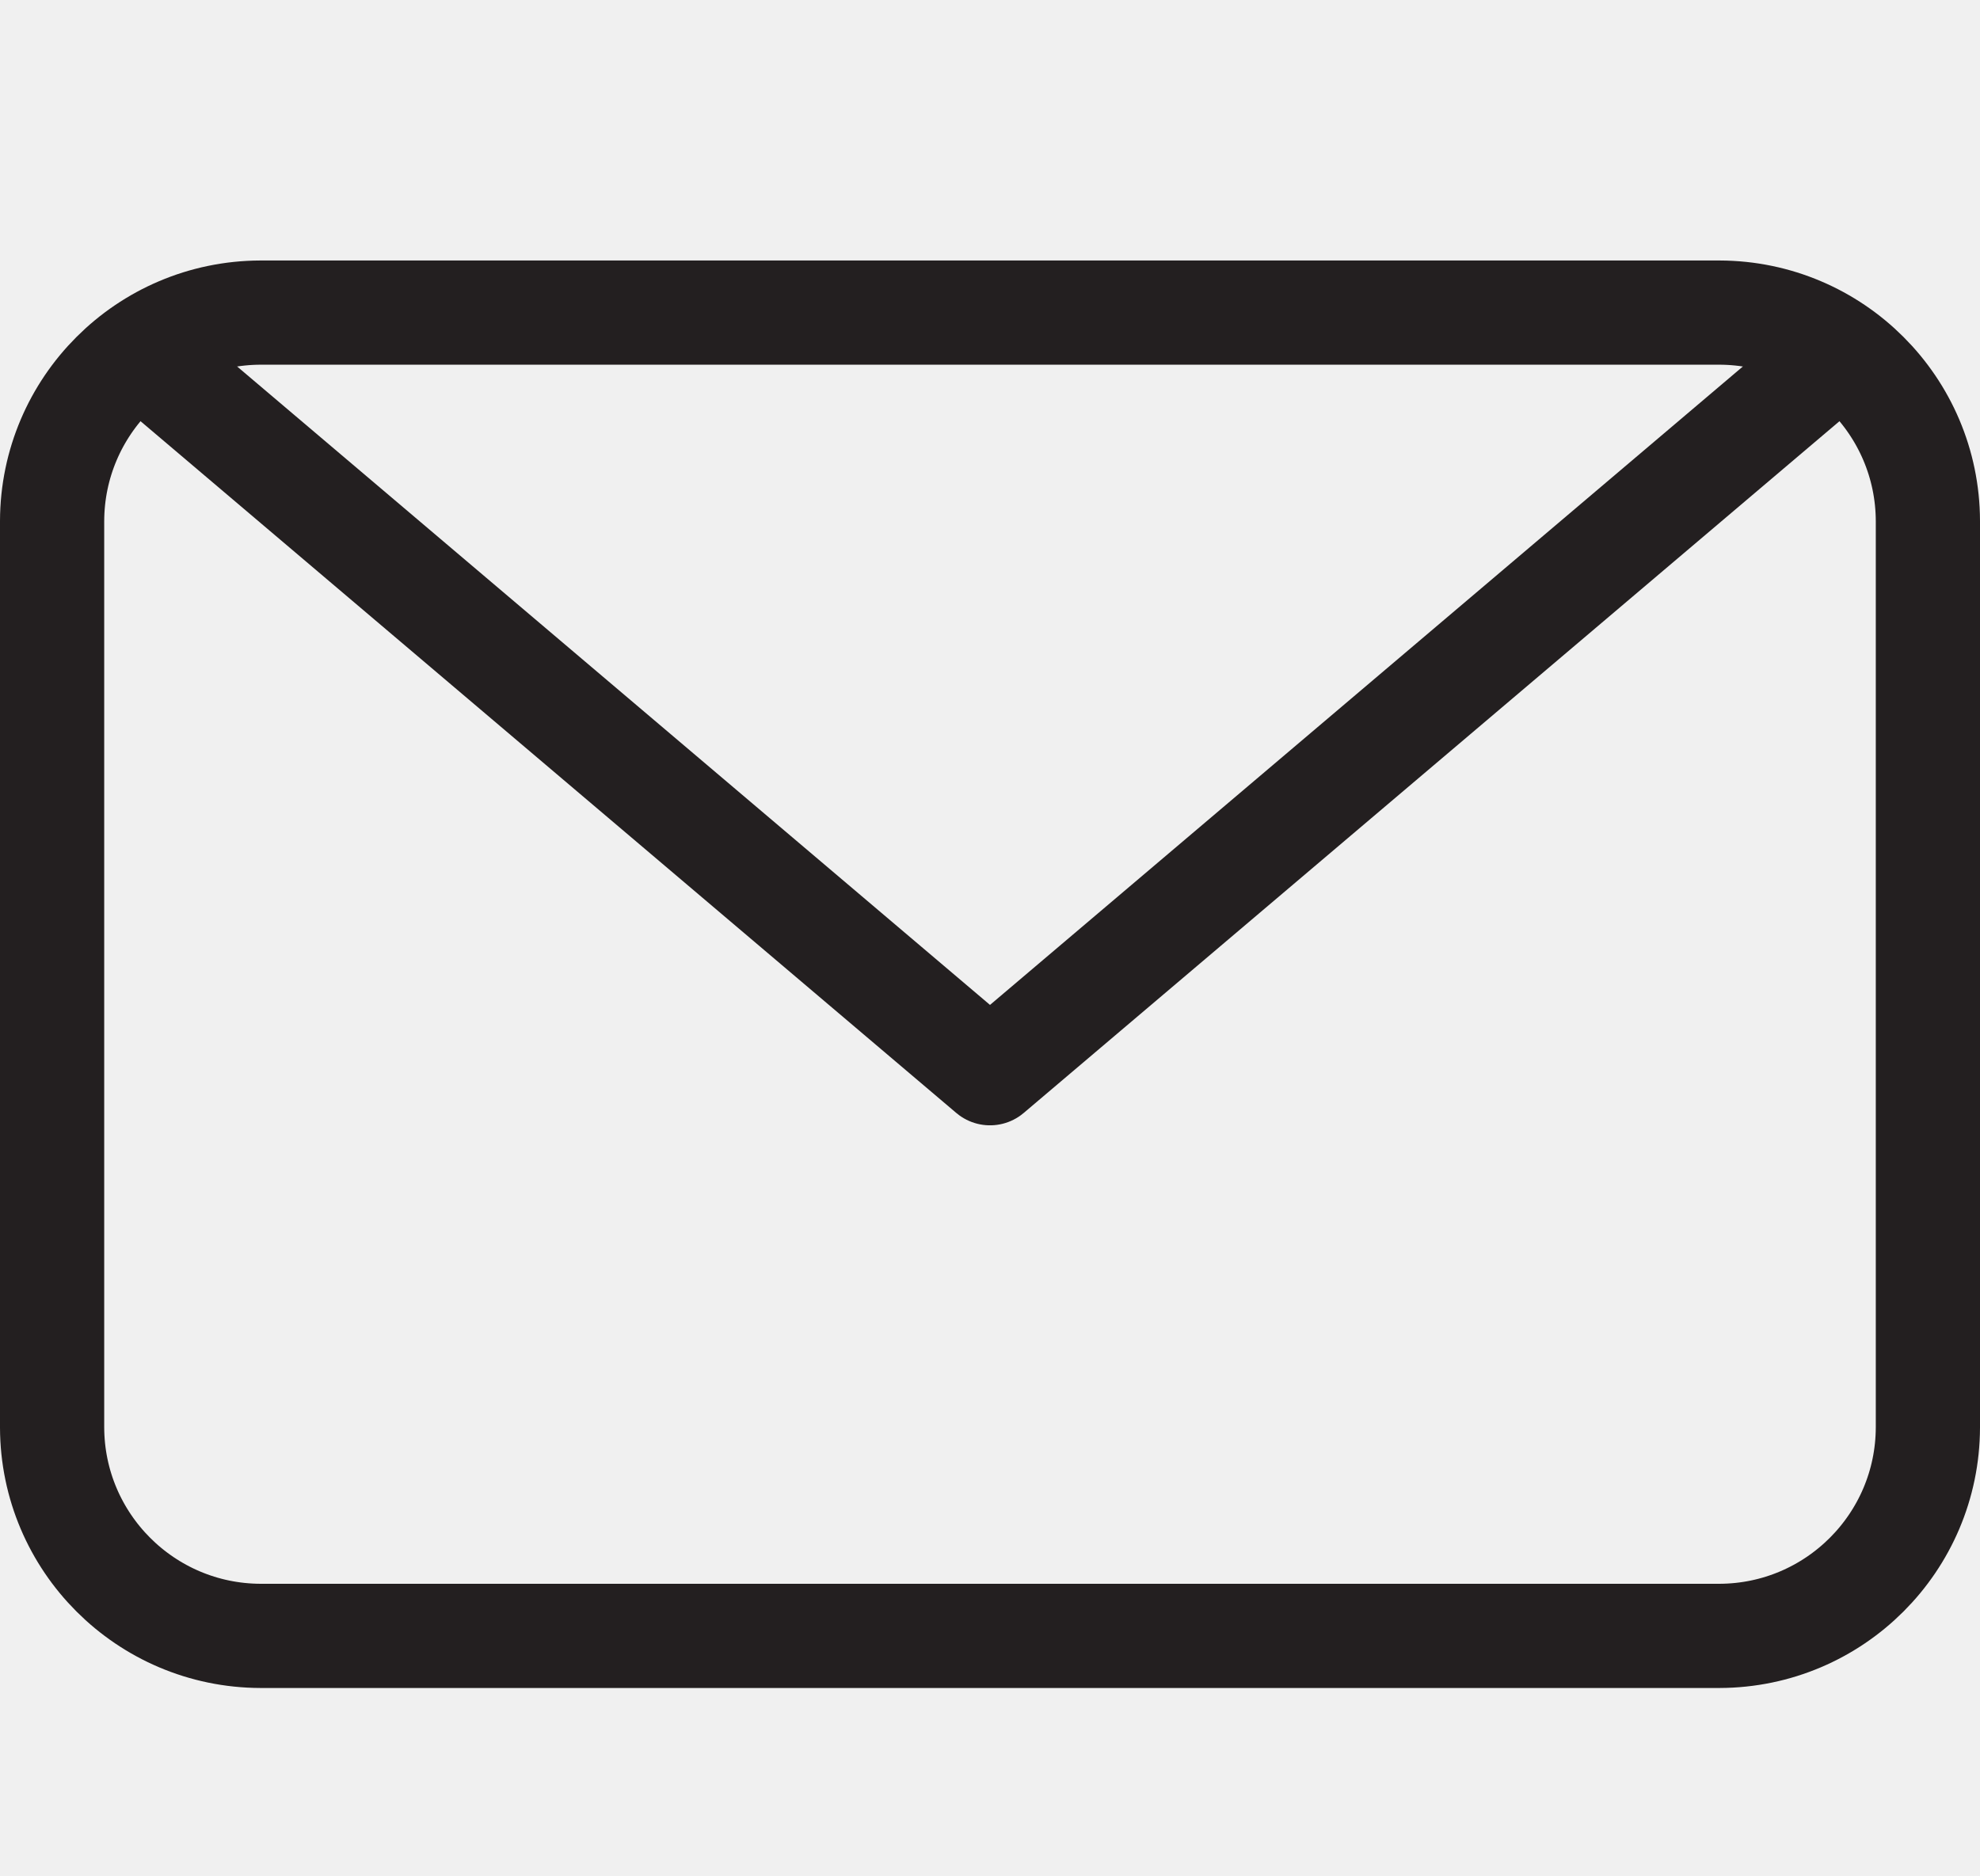
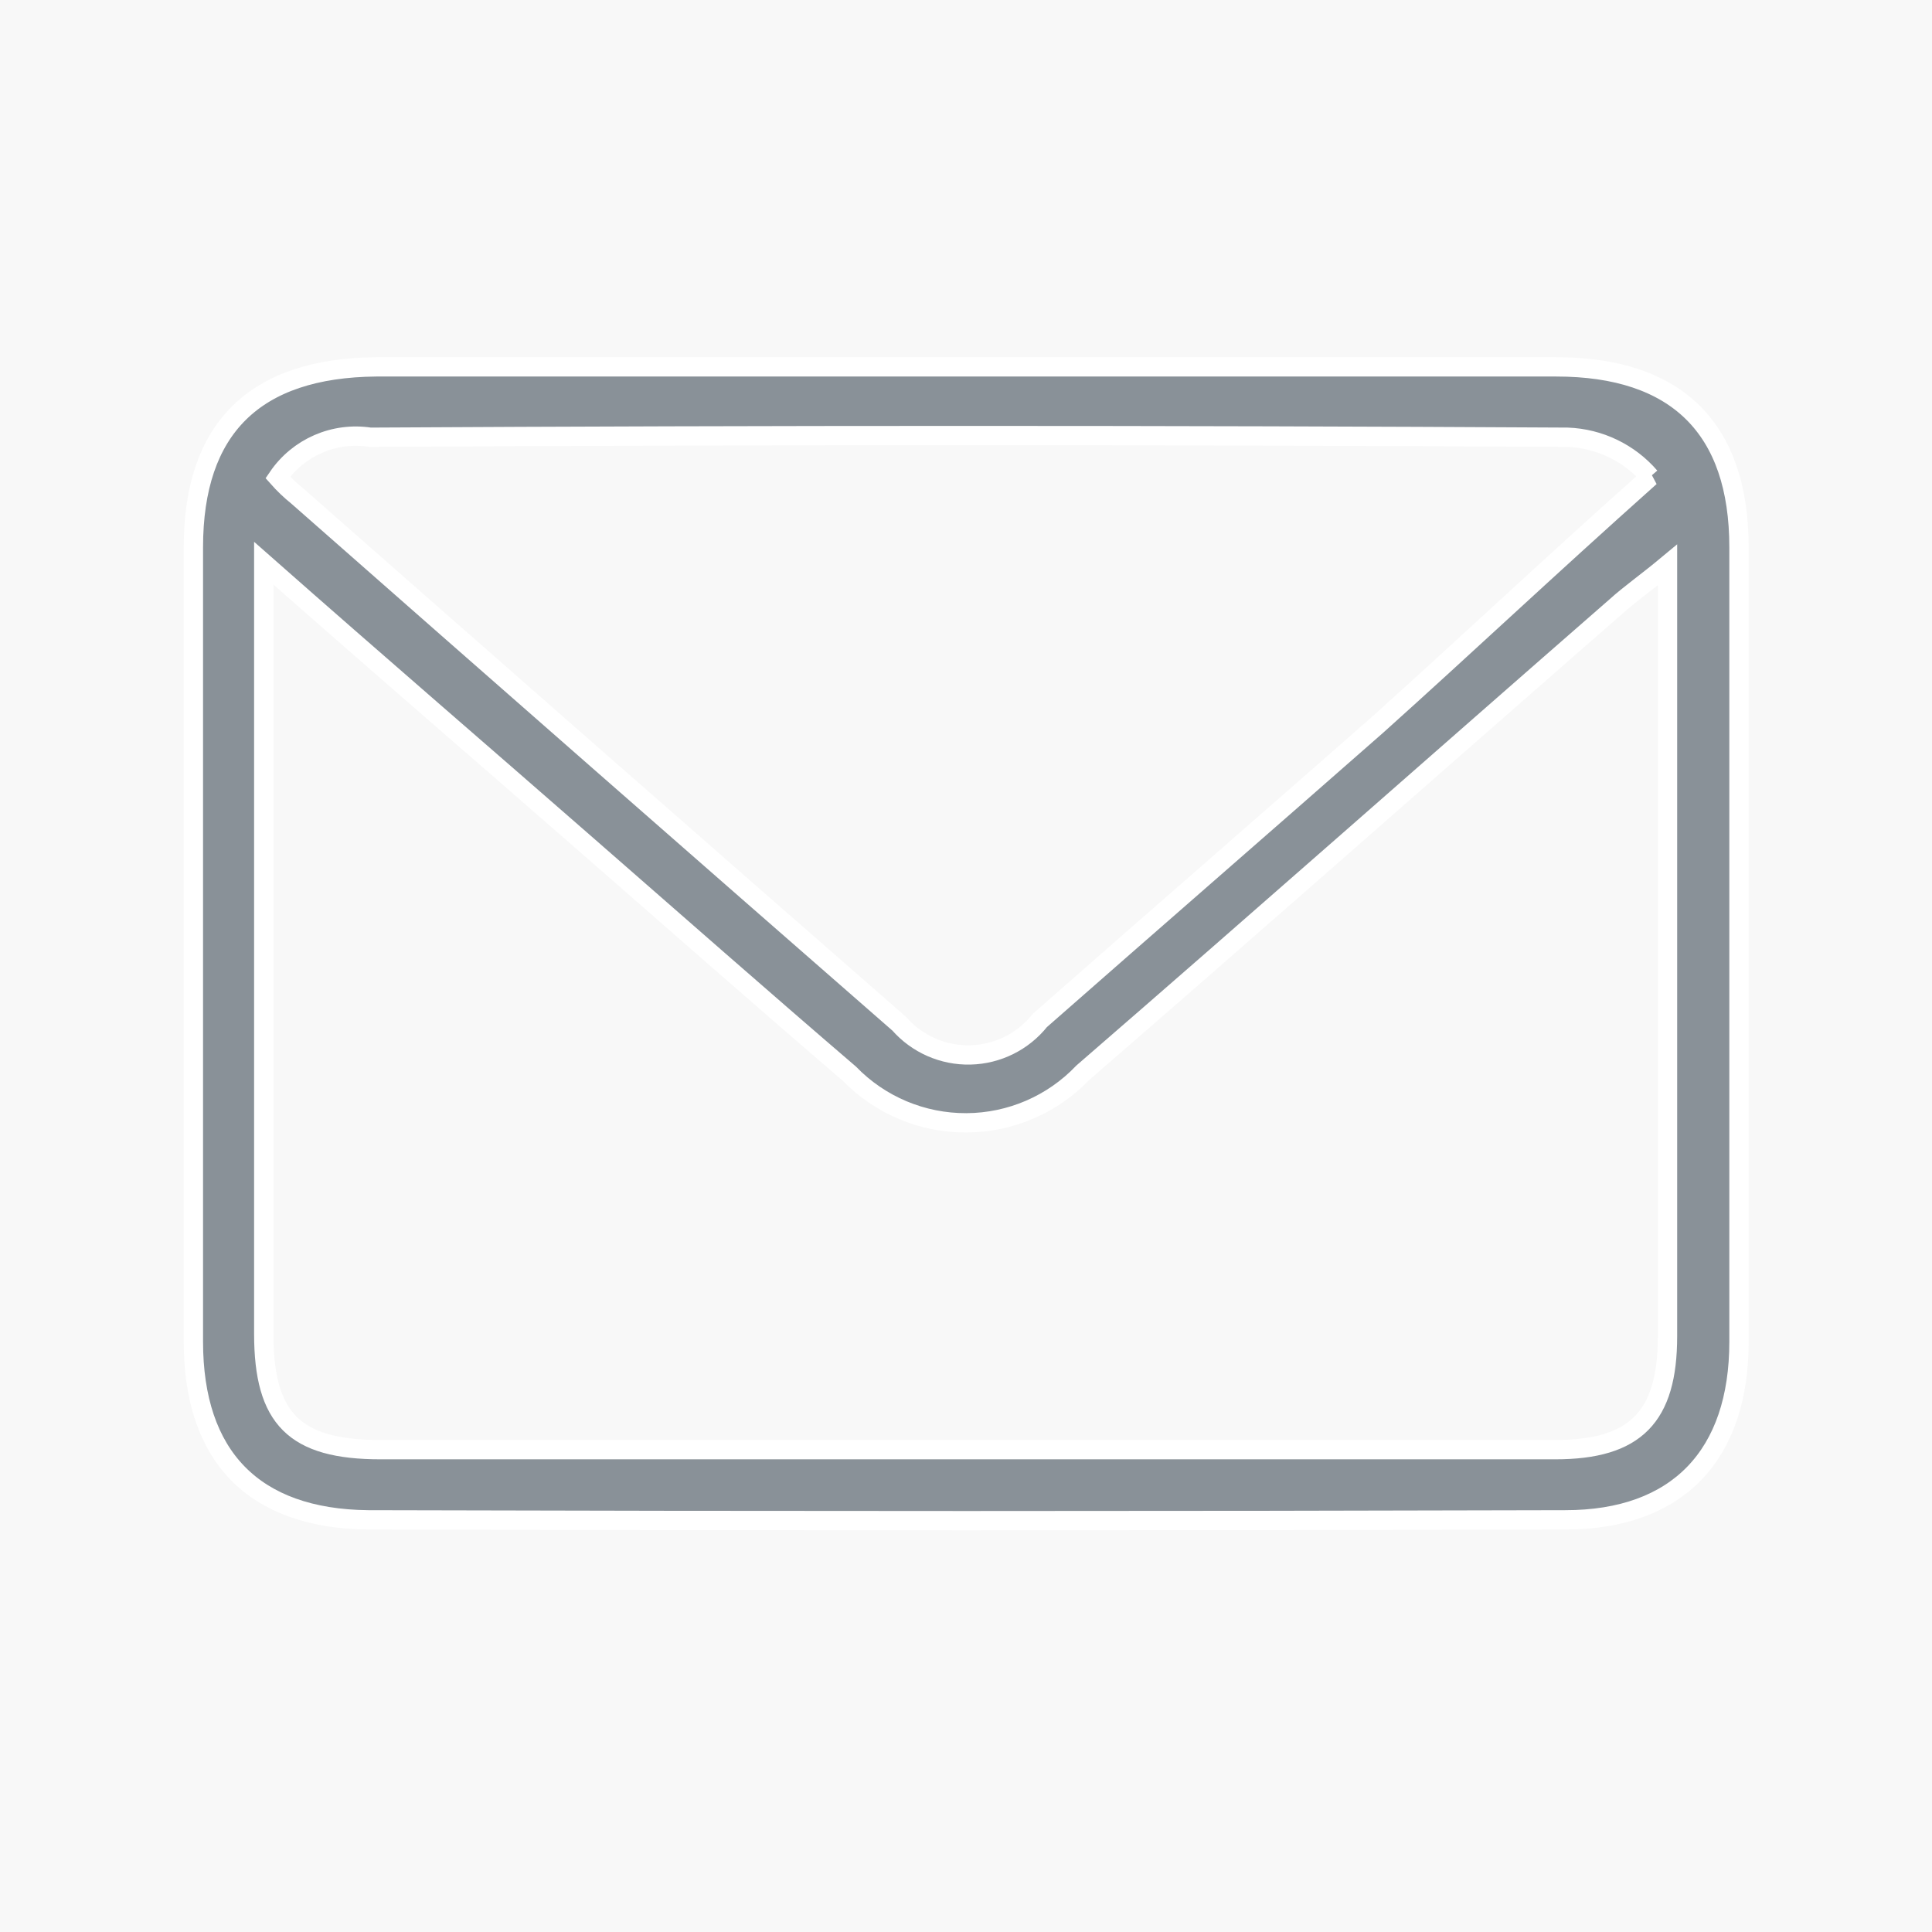
- <svg xmlns="http://www.w3.org/2000/svg" viewBox="0 0 19 18">
-   <defs>
-     <style>
-       .cls-1, .cls-2 {
-         fill: none;
-       }
- 
-       .cls-2 {
-         stroke: #231f20;
-         stroke-linecap: round;
-         stroke-linejoin: round;
-         stroke-miterlimit: 10;
-       }
-     </style>
-   </defs>
-   <g id="ico-service-mail" transform="translate(-1630.5 -4670)">
-     <rect id="Rectangle_3033" data-name="Rectangle 3033" class="cls-1" width="18" height="18" transform="translate(1631 4670)" />
-     <g id="ico-service-mail-2" data-name="ico-service-mail">
-       <path id="Path_1936" data-name="Path 1936" class="cls-2" d="M16.5,13.2H2.5a2.006,2.006,0,0,1-2-2V2.5a2.006,2.006,0,0,1,2-2h14a2.006,2.006,0,0,1,2,2v8.7A2.006,2.006,0,0,1,16.5,13.2Z" transform="translate(1630.5 4672.5)" />
-       <path id="Path_1937" data-name="Path 1937" class="cls-2" d="M17.4,1.1,9.5,7.8,1.6,1.1" transform="translate(1630.5 4672.5)" />
-     </g>
+ <svg xmlns="http://www.w3.org/2000/svg" width="40" height="40" viewBox="0 0 40 40">
+   <g id="Group_3780" data-name="Group 3780" transform="translate(12686 16712)">
+     <rect id="Rectangle_2014" data-name="Rectangle 2014" width="40" height="40" transform="translate(-12686 -16712)" fill="rgba(255,255,255,0.5)" />
+     <path id="Path_1376" data-name="Path 1376" d="M16.117,0h12.1C30.708,0,32,1.269,32,3.736V20.182c0,2.349-1.269,3.689-3.595,3.689-8.27.023-16.517.023-24.787,0C1.245,23.847,0,22.555,0,20.182V3.736C0,1.269,1.269.023,3.783,0ZM1.457,4.065V20.018c0,1.762.634,2.4,2.42,2.4H28.194c1.668,0,2.326-.681,2.326-2.349V4.1c-.423.352-.8.618-1.057.853-3.689,3.219-7.354,6.461-11.043,9.656a3.356,3.356,0,0,1-4.84.023c-1.809-1.551-3.595-3.125-5.4-4.7C6.038,8.059,3.853,6.179,1.457,4.065Zm28.7-1.787a2.368,2.368,0,0,0-1.709-.821q-12.405-.07-24.787,0a1.952,1.952,0,0,0-1.913.832,3.374,3.374,0,0,0,.409.39Q8.364,8.141,14.614,13.6a1.9,1.9,0,0,0,2.913-.07c2.326-2.044,4.652-4.065,6.978-6.109C26.385,5.733,27.976,4.227,30.161,2.277Z" transform="translate(-12681.996 -16704.404)" fill="rgba(91,102,112,0.7)" stroke="#fff" stroke-width="0.4" />
  </g>
</svg>
